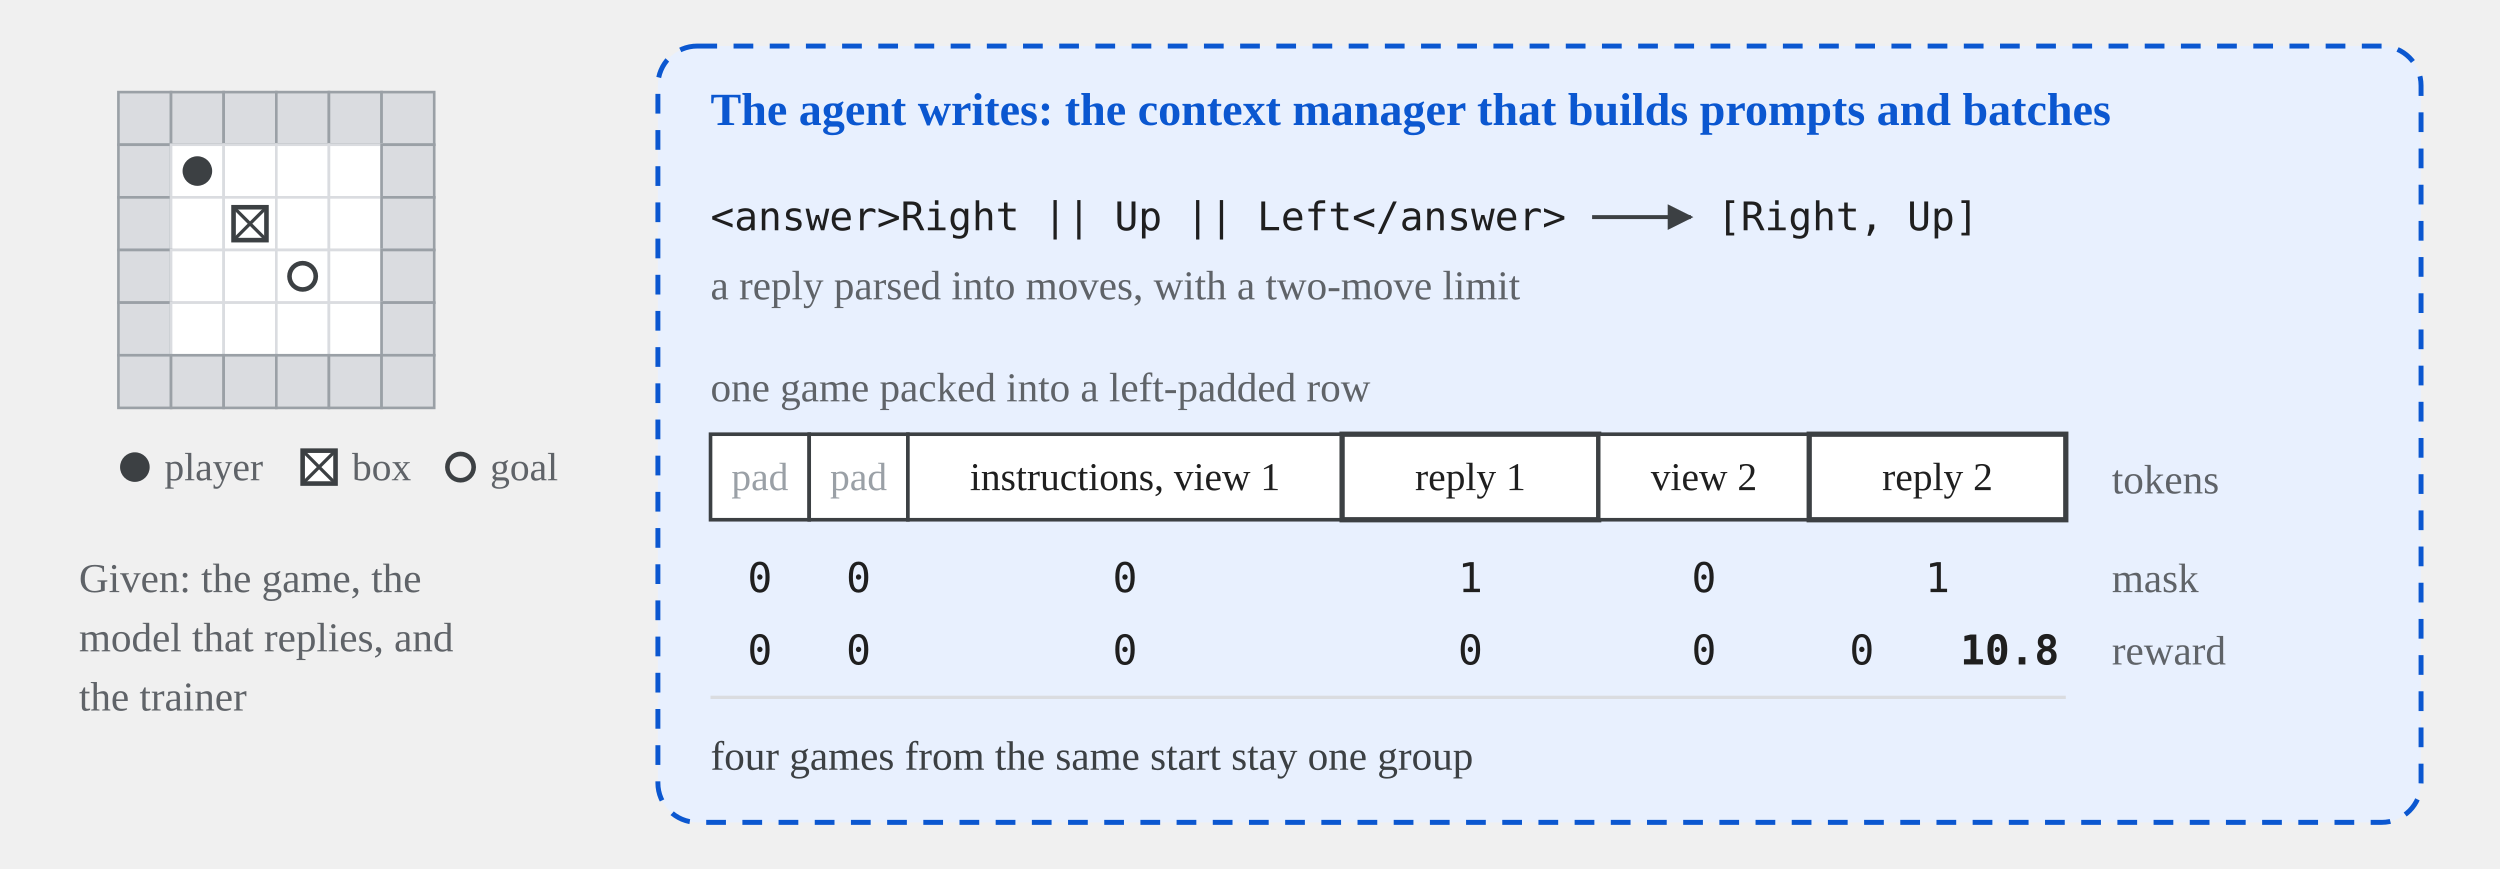
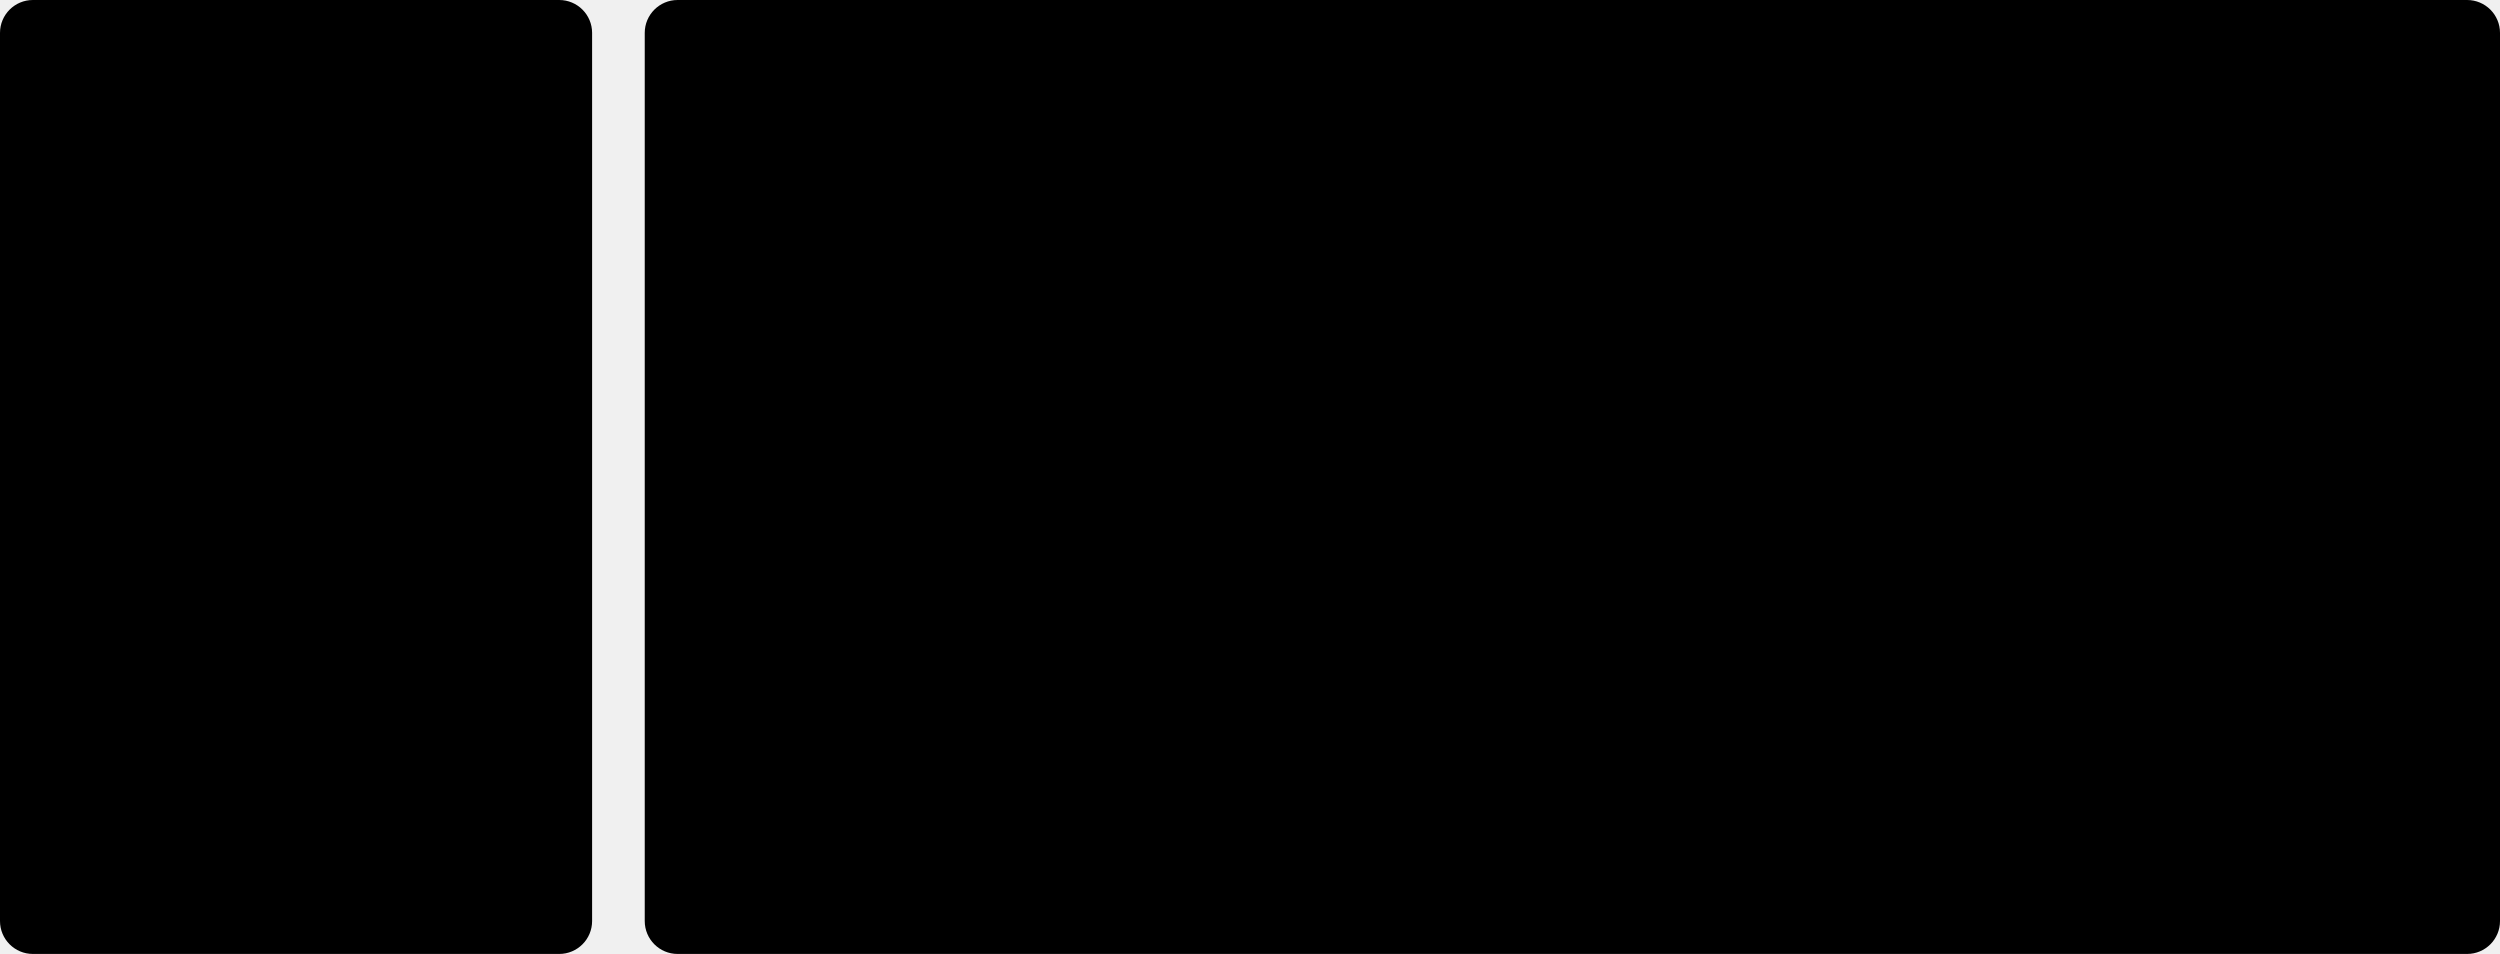
- <svg xmlns="http://www.w3.org/2000/svg" viewBox="0 20 760 264" role="img" aria-label="Left, a 6 by 6 Sokoban view given to the model. Right, the context manager the agent writes: it parses a reply such as Right, Up, Left into at most two moves, and packs one game into a left-padded token row with instructions, views and replies; the mask is 1 only on the model’s replies and the reward of 10.8 sits on the last reply token. Four games from the same start stay one group.">
+ <svg xmlns="http://www.w3.org/2000/svg" class="fig2" viewBox="0 0 760 290" role="img" aria-label="Left, what is given: a 6 by 6 Sokoban view, the model that replies and the trainer. Right, the context manager the agent writes. It parses a reply such as Right, Up, Left into at most two moves, and packs one game into a left-padded token row of instructions, views and replies; the mask is 1 only on the replies and the reward of 10.8 sits on the last reply token. Four games from the same start form one group.">
  <defs>
-     <marker id="ragen-ar" viewBox="0 0 10 10" refX="9" refY="5" markerWidth="6.5" markerHeight="6.5" orient="auto">
-       <path d="M0 0L10 5L0 10z" fill="#3c4043" />
+     <marker id="ragen-ar" viewBox="0 0 10 10" refX="9" refY="5" markerWidth="7" markerHeight="7" orient="auto">
+       <path class="arh" d="M0 0L10 5L0 10z" />
    </marker>
  </defs>
-   <rect x="36" y="48" width="16" height="16" fill="#dadce0" stroke="#9aa0a6" stroke-width="0.8" />
-   <rect x="52" y="48" width="16" height="16" fill="#dadce0" stroke="#9aa0a6" stroke-width="0.8" />
-   <rect x="68" y="48" width="16" height="16" fill="#dadce0" stroke="#9aa0a6" stroke-width="0.8" />
-   <rect x="84" y="48" width="16" height="16" fill="#dadce0" stroke="#9aa0a6" stroke-width="0.8" />
-   <rect x="100" y="48" width="16" height="16" fill="#dadce0" stroke="#9aa0a6" stroke-width="0.8" />
-   <rect x="116" y="48" width="16" height="16" fill="#dadce0" stroke="#9aa0a6" stroke-width="0.8" />
-   <rect x="36" y="64" width="16" height="16" fill="#dadce0" stroke="#9aa0a6" stroke-width="0.8" />
-   <rect x="52" y="64" width="16" height="16" fill="#fff" stroke="#dadce0" stroke-width="0.8" />
-   <rect x="68" y="64" width="16" height="16" fill="#fff" stroke="#dadce0" stroke-width="0.8" />
-   <rect x="84" y="64" width="16" height="16" fill="#fff" stroke="#dadce0" stroke-width="0.8" />
-   <rect x="100" y="64" width="16" height="16" fill="#fff" stroke="#dadce0" stroke-width="0.8" />
-   <rect x="116" y="64" width="16" height="16" fill="#dadce0" stroke="#9aa0a6" stroke-width="0.8" />
-   <rect x="36" y="80" width="16" height="16" fill="#dadce0" stroke="#9aa0a6" stroke-width="0.8" />
-   <rect x="52" y="80" width="16" height="16" fill="#fff" stroke="#dadce0" stroke-width="0.8" />
-   <rect x="68" y="80" width="16" height="16" fill="#fff" stroke="#dadce0" stroke-width="0.8" />
-   <rect x="84" y="80" width="16" height="16" fill="#fff" stroke="#dadce0" stroke-width="0.8" />
-   <rect x="100" y="80" width="16" height="16" fill="#fff" stroke="#dadce0" stroke-width="0.8" />
-   <rect x="116" y="80" width="16" height="16" fill="#dadce0" stroke="#9aa0a6" stroke-width="0.8" />
-   <rect x="36" y="96" width="16" height="16" fill="#dadce0" stroke="#9aa0a6" stroke-width="0.8" />
-   <rect x="52" y="96" width="16" height="16" fill="#fff" stroke="#dadce0" stroke-width="0.8" />
-   <rect x="68" y="96" width="16" height="16" fill="#fff" stroke="#dadce0" stroke-width="0.8" />
-   <rect x="84" y="96" width="16" height="16" fill="#fff" stroke="#dadce0" stroke-width="0.8" />
-   <rect x="100" y="96" width="16" height="16" fill="#fff" stroke="#dadce0" stroke-width="0.8" />
-   <rect x="116" y="96" width="16" height="16" fill="#dadce0" stroke="#9aa0a6" stroke-width="0.8" />
-   <rect x="36" y="112" width="16" height="16" fill="#dadce0" stroke="#9aa0a6" stroke-width="0.8" />
-   <rect x="52" y="112" width="16" height="16" fill="#fff" stroke="#dadce0" stroke-width="0.8" />
-   <rect x="68" y="112" width="16" height="16" fill="#fff" stroke="#dadce0" stroke-width="0.8" />
-   <rect x="84" y="112" width="16" height="16" fill="#fff" stroke="#dadce0" stroke-width="0.8" />
-   <rect x="100" y="112" width="16" height="16" fill="#fff" stroke="#dadce0" stroke-width="0.8" />
-   <rect x="116" y="112" width="16" height="16" fill="#dadce0" stroke="#9aa0a6" stroke-width="0.8" />
-   <rect x="36" y="128" width="16" height="16" fill="#dadce0" stroke="#9aa0a6" stroke-width="0.8" />
-   <rect x="52" y="128" width="16" height="16" fill="#dadce0" stroke="#9aa0a6" stroke-width="0.8" />
-   <rect x="68" y="128" width="16" height="16" fill="#dadce0" stroke="#9aa0a6" stroke-width="0.8" />
-   <rect x="84" y="128" width="16" height="16" fill="#dadce0" stroke="#9aa0a6" stroke-width="0.8" />
-   <rect x="100" y="128" width="16" height="16" fill="#dadce0" stroke="#9aa0a6" stroke-width="0.8" />
-   <rect x="116" y="128" width="16" height="16" fill="#dadce0" stroke="#9aa0a6" stroke-width="0.8" />
-   <circle cx="60.0" cy="72.0" r="4.5" fill="#3c4043" />
-   <rect x="71.0" y="83.0" width="10" height="10" fill="#fff" stroke="#3c4043" stroke-width="1.4" />
-   <path d="M71.0 83.0L81.0 93.0M81.0 83.0L71.0 93.0" stroke="#3c4043" stroke-width="1" />
-   <circle cx="92.0" cy="104.0" r="4" fill="none" stroke="#3c4043" stroke-width="1.4" />
-   <circle cx="41" cy="162" r="4.5" fill="#3c4043" />
-   <text x="50" y="166" font-size="12" fill="#5f6368">player</text>
-   <rect x="92" y="157" width="10" height="10" fill="#fff" stroke="#3c4043" stroke-width="1.4" />
-   <path d="M92 157L102 167M102 157L92 167" stroke="#3c4043" stroke-width="1" />
-   <text x="107" y="166" font-size="12" fill="#5f6368">box</text>
-   <circle cx="140" cy="162" r="4" fill="none" stroke="#3c4043" stroke-width="1.4" />
-   <text x="149" y="166" font-size="12" fill="#5f6368">goal</text>
-   <text x="24" y="200" font-size="12.5" fill="#5f6368">Given: the game, the</text>
-   <text x="24" y="218" font-size="12.5" fill="#5f6368">model that replies, and</text>
-   <text x="24" y="236" font-size="12.5" fill="#5f6368">the trainer</text>
-   <rect x="200" y="34" width="536" height="236" rx="12" fill="#e8f0fe" stroke="#0b57d0" stroke-width="1.5" stroke-dasharray="6 5" />
-   <text x="216" y="58" font-size="14" font-weight="600" fill="#0b57d0">The agent writes: the context manager that builds prompts and batches</text>
-   <text x="216" y="90" font-size="12" fill="#1f1f1f" font-family="ui-monospace,Menlo,monospace">&lt;answer&gt;Right || Up || Left&lt;/answer&gt;</text>
-   <line x1="484" y1="86" x2="514" y2="86" stroke="#3c4043" stroke-width="1.2" marker-end="url(#ragen-ar)" />
-   <text x="522" y="90" font-size="12" fill="#1f1f1f" font-family="ui-monospace,Menlo,monospace">[Right, Up]</text>
-   <text x="216" y="111" font-size="12.5" fill="#5f6368">a reply parsed into moves, with a two-move limit</text>
-   <text x="216" y="142" font-size="12.5" fill="#5f6368">one game packed into a left-padded row</text>
-   <rect x="216" y="152" width="30" height="26" fill="#fff" stroke="#3c4043" stroke-width="1.1" />
-   <text x="231.0" y="169" font-size="12" text-anchor="middle" fill="#9aa0a6">pad</text>
-   <rect x="246" y="152" width="30" height="26" fill="#fff" stroke="#3c4043" stroke-width="1.1" />
-   <text x="261.0" y="169" font-size="12" text-anchor="middle" fill="#9aa0a6">pad</text>
-   <rect x="276" y="152" width="132" height="26" fill="#fff" stroke="#3c4043" stroke-width="1.1" />
-   <text x="342.0" y="169" font-size="12" text-anchor="middle" fill="#1f1f1f">instructions, view 1</text>
-   <rect x="408" y="152" width="78" height="26" fill="#fff" stroke="#3c4043" stroke-width="1.6" />
-   <text x="447.0" y="169" font-size="12" text-anchor="middle" fill="#1f1f1f">reply 1</text>
-   <rect x="486" y="152" width="64" height="26" fill="#fff" stroke="#3c4043" stroke-width="1.1" />
-   <text x="518.0" y="169" font-size="12" text-anchor="middle" fill="#1f1f1f">view 2</text>
-   <rect x="550" y="152" width="78" height="26" fill="#fff" stroke="#3c4043" stroke-width="1.6" />
-   <text x="589.0" y="169" font-size="12" text-anchor="middle" fill="#1f1f1f">reply 2</text>
-   <text x="231.0" y="200" font-size="12.5" text-anchor="middle" fill="#1f1f1f" font-family="ui-monospace,Menlo,monospace">0</text>
-   <text x="231.0" y="222" font-size="12.5" text-anchor="middle" fill="#1f1f1f" font-family="ui-monospace,Menlo,monospace">0</text>
-   <text x="261.0" y="200" font-size="12.5" text-anchor="middle" fill="#1f1f1f" font-family="ui-monospace,Menlo,monospace">0</text>
-   <text x="261.0" y="222" font-size="12.5" text-anchor="middle" fill="#1f1f1f" font-family="ui-monospace,Menlo,monospace">0</text>
-   <text x="342.0" y="200" font-size="12.5" text-anchor="middle" fill="#1f1f1f" font-family="ui-monospace,Menlo,monospace">0</text>
-   <text x="342.0" y="222" font-size="12.5" text-anchor="middle" fill="#1f1f1f" font-family="ui-monospace,Menlo,monospace">0</text>
-   <text x="447.0" y="200" font-size="12.5" text-anchor="middle" fill="#1f1f1f" font-family="ui-monospace,Menlo,monospace">1</text>
-   <text x="447.0" y="222" font-size="12.5" text-anchor="middle" fill="#1f1f1f" font-family="ui-monospace,Menlo,monospace">0</text>
-   <text x="518.0" y="200" font-size="12.5" text-anchor="middle" fill="#1f1f1f" font-family="ui-monospace,Menlo,monospace">0</text>
-   <text x="518.0" y="222" font-size="12.5" text-anchor="middle" fill="#1f1f1f" font-family="ui-monospace,Menlo,monospace">0</text>
-   <text x="589.0" y="200" font-size="12.5" text-anchor="middle" fill="#1f1f1f" font-family="ui-monospace,Menlo,monospace">1</text>
-   <text x="566" y="222" font-size="12.5" text-anchor="middle" fill="#1f1f1f" font-family="ui-monospace,Menlo,monospace">0</text>
-   <text x="626" y="222" font-size="12.5" font-weight="700" text-anchor="end" fill="#1f1f1f" font-family="ui-monospace,Menlo,monospace">10.8</text>
-   <text x="642" y="170" font-size="12.5" fill="#5f6368">tokens</text>
-   <text x="642" y="200" font-size="12.5" fill="#5f6368">mask</text>
-   <text x="642" y="222" font-size="12.5" fill="#5f6368">reward</text>
-   <line x1="216" y1="232" x2="628" y2="232" stroke="#dadce0" stroke-width="1" />
-   <text x="216" y="254" font-size="12.5" fill="#3c4043">four games from the same start stay one group</text>
+   <rect class="given" x="0" y="0" width="180" height="290" rx="10" />
+   <text class="k" x="18" y="30">GIVEN</text>
+   <rect class="wall" x="42" y="48" width="16" height="16" />
+   <rect class="wall" x="58" y="48" width="16" height="16" />
+   <rect class="wall" x="74" y="48" width="16" height="16" />
+   <rect class="wall" x="90" y="48" width="16" height="16" />
+   <rect class="wall" x="106" y="48" width="16" height="16" />
+   <rect class="wall" x="122" y="48" width="16" height="16" />
+   <rect class="wall" x="42" y="64" width="16" height="16" />
+   <rect class="floor" x="58" y="64" width="16" height="16" />
+   <rect class="floor" x="74" y="64" width="16" height="16" />
+   <rect class="floor" x="90" y="64" width="16" height="16" />
+   <rect class="floor" x="106" y="64" width="16" height="16" />
+   <rect class="wall" x="122" y="64" width="16" height="16" />
+   <rect class="wall" x="42" y="80" width="16" height="16" />
+   <rect class="floor" x="58" y="80" width="16" height="16" />
+   <rect class="floor" x="74" y="80" width="16" height="16" />
+   <rect class="floor" x="90" y="80" width="16" height="16" />
+   <rect class="floor" x="106" y="80" width="16" height="16" />
+   <rect class="wall" x="122" y="80" width="16" height="16" />
+   <rect class="wall" x="42" y="96" width="16" height="16" />
+   <rect class="floor" x="58" y="96" width="16" height="16" />
+   <rect class="floor" x="74" y="96" width="16" height="16" />
+   <rect class="floor" x="90" y="96" width="16" height="16" />
+   <rect class="floor" x="106" y="96" width="16" height="16" />
+   <rect class="wall" x="122" y="96" width="16" height="16" />
+   <rect class="wall" x="42" y="112" width="16" height="16" />
+   <rect class="floor" x="58" y="112" width="16" height="16" />
+   <rect class="floor" x="74" y="112" width="16" height="16" />
+   <rect class="floor" x="90" y="112" width="16" height="16" />
+   <rect class="floor" x="106" y="112" width="16" height="16" />
+   <rect class="wall" x="122" y="112" width="16" height="16" />
+   <rect class="wall" x="42" y="128" width="16" height="16" />
+   <rect class="wall" x="58" y="128" width="16" height="16" />
+   <rect class="wall" x="74" y="128" width="16" height="16" />
+   <rect class="wall" x="90" y="128" width="16" height="16" />
+   <rect class="wall" x="106" y="128" width="16" height="16" />
+   <rect class="wall" x="122" y="128" width="16" height="16" />
+   <circle class="ink" cx="66" cy="72" r="4.6" />
+   <rect class="box" x="77" y="83" width="10" height="10" rx="1.5" />
+   <path class="boxx" d="M79.5 85.5l5 5M84.5 85.5l-5 5" />
+   <circle class="ring" cx="98" cy="104" r="4.2" />
+   <circle class="ink" cx="22" cy="166" r="4" />
+   <text class="n" x="31" y="170">player</text>
+   <rect class="box" x="76" y="161" width="10" height="10" rx="1.5" />
+   <path class="boxx" d="M78.5 163.5l5 5M83.5 163.5l-5 5" />
+   <text class="n" x="91" y="170">box</text>
+   <circle class="ring" cx="126" cy="166" r="4" />
+   <text class="n" x="135" y="170">goal</text>
+   <text x="18" y="204">A Sokoban game, the</text>
+   <text x="18" y="222">model that replies and</text>
+   <text x="18" y="240">the trainer</text>
+   <rect class="agent" x="196" y="0" width="564" height="290" rx="10" />
+   <text class="k ak" x="216" y="30">THE AGENT WRITES</text>
+   <text class="h" x="216" y="53">The context manager, which builds prompts and training batches</text>
+   <circle class="chip" cx="225" cy="81.5" r="9" />
+   <text class="sn ak" x="225" y="86" text-anchor="middle">1</text>
+   <text x="242" y="86">Parse a reply into moves, at most two</text>
+   <rect class="chip" x="216" y="98" width="304" height="28" rx="6" />
+   <text class="code" x="228" y="116">&lt;answer&gt;Right || Up || Left&lt;/answer&gt;</text>
+   <line class="ar" x1="528" y1="112" x2="560" y2="112" marker-end="url(#ragen-ar)" />
+   <rect class="chip" x="568" y="98" width="100" height="28" rx="6" />
+   <text class="code" x="580" y="116">[Right, Up]</text>
+   <circle class="chip" cx="225" cy="153.5" r="9" />
+   <text class="sn ak" x="225" y="158" text-anchor="middle">2</text>
+   <text x="242" y="158">Pack one game into a left-padded row</text>
+   <rect class="chip pad" x="216" y="170" width="34" height="28" rx="5" />
+   <text class="n" x="233.0" y="188.5" text-anchor="middle">pad</text>
+   <text class="num n" x="233.0" y="220" text-anchor="middle">0</text>
+   <text class="num n" x="233.0" y="242" text-anchor="middle">0</text>
+   <rect class="chip pad" x="254" y="170" width="34" height="28" rx="5" />
+   <text class="n" x="271.0" y="188.5" text-anchor="middle">pad</text>
+   <text class="num n" x="271.0" y="220" text-anchor="middle">0</text>
+   <text class="num n" x="271.0" y="242" text-anchor="middle">0</text>
+   <rect class="chip " x="292" y="170" width="140" height="28" rx="5" />
+   <text class="" x="362.0" y="188.5" text-anchor="middle">instructions, view 1</text>
+   <text class="num n" x="362.0" y="220" text-anchor="middle">0</text>
+   <text class="num n" x="362.0" y="242" text-anchor="middle">0</text>
+   <rect class="chip on" x="436" y="170" width="74" height="28" rx="5" />
+   <text class="" x="473.0" y="188.5" text-anchor="middle">reply 1</text>
+   <text class="num ak b" x="473.0" y="220" text-anchor="middle">1</text>
+   <text class="num n" x="473.0" y="242" text-anchor="middle">0</text>
+   <rect class="chip " x="514" y="170" width="66" height="28" rx="5" />
+   <text class="" x="547.0" y="188.5" text-anchor="middle">view 2</text>
+   <text class="num n" x="547.0" y="220" text-anchor="middle">0</text>
+   <text class="num n" x="547.0" y="242" text-anchor="middle">0</text>
+   <rect class="chip on" x="584" y="170" width="74" height="28" rx="5" />
+   <text class="" x="621.0" y="188.5" text-anchor="middle">reply 2</text>
+   <text class="num ak b" x="621.0" y="220" text-anchor="middle">1</text>
+   <text class="num n" x="598" y="242" text-anchor="middle">0</text>
+   <text class="num b" x="654" y="242" text-anchor="end">10.8</text>
+   <text class="n" x="676" y="188.5">tokens</text>
+   <text class="n" x="676" y="220">mask</text>
+   <text class="n" x="676" y="242">reward</text>
+   <text class="n" x="216" y="272">Four games from the same start form one group.</text>
</svg>
